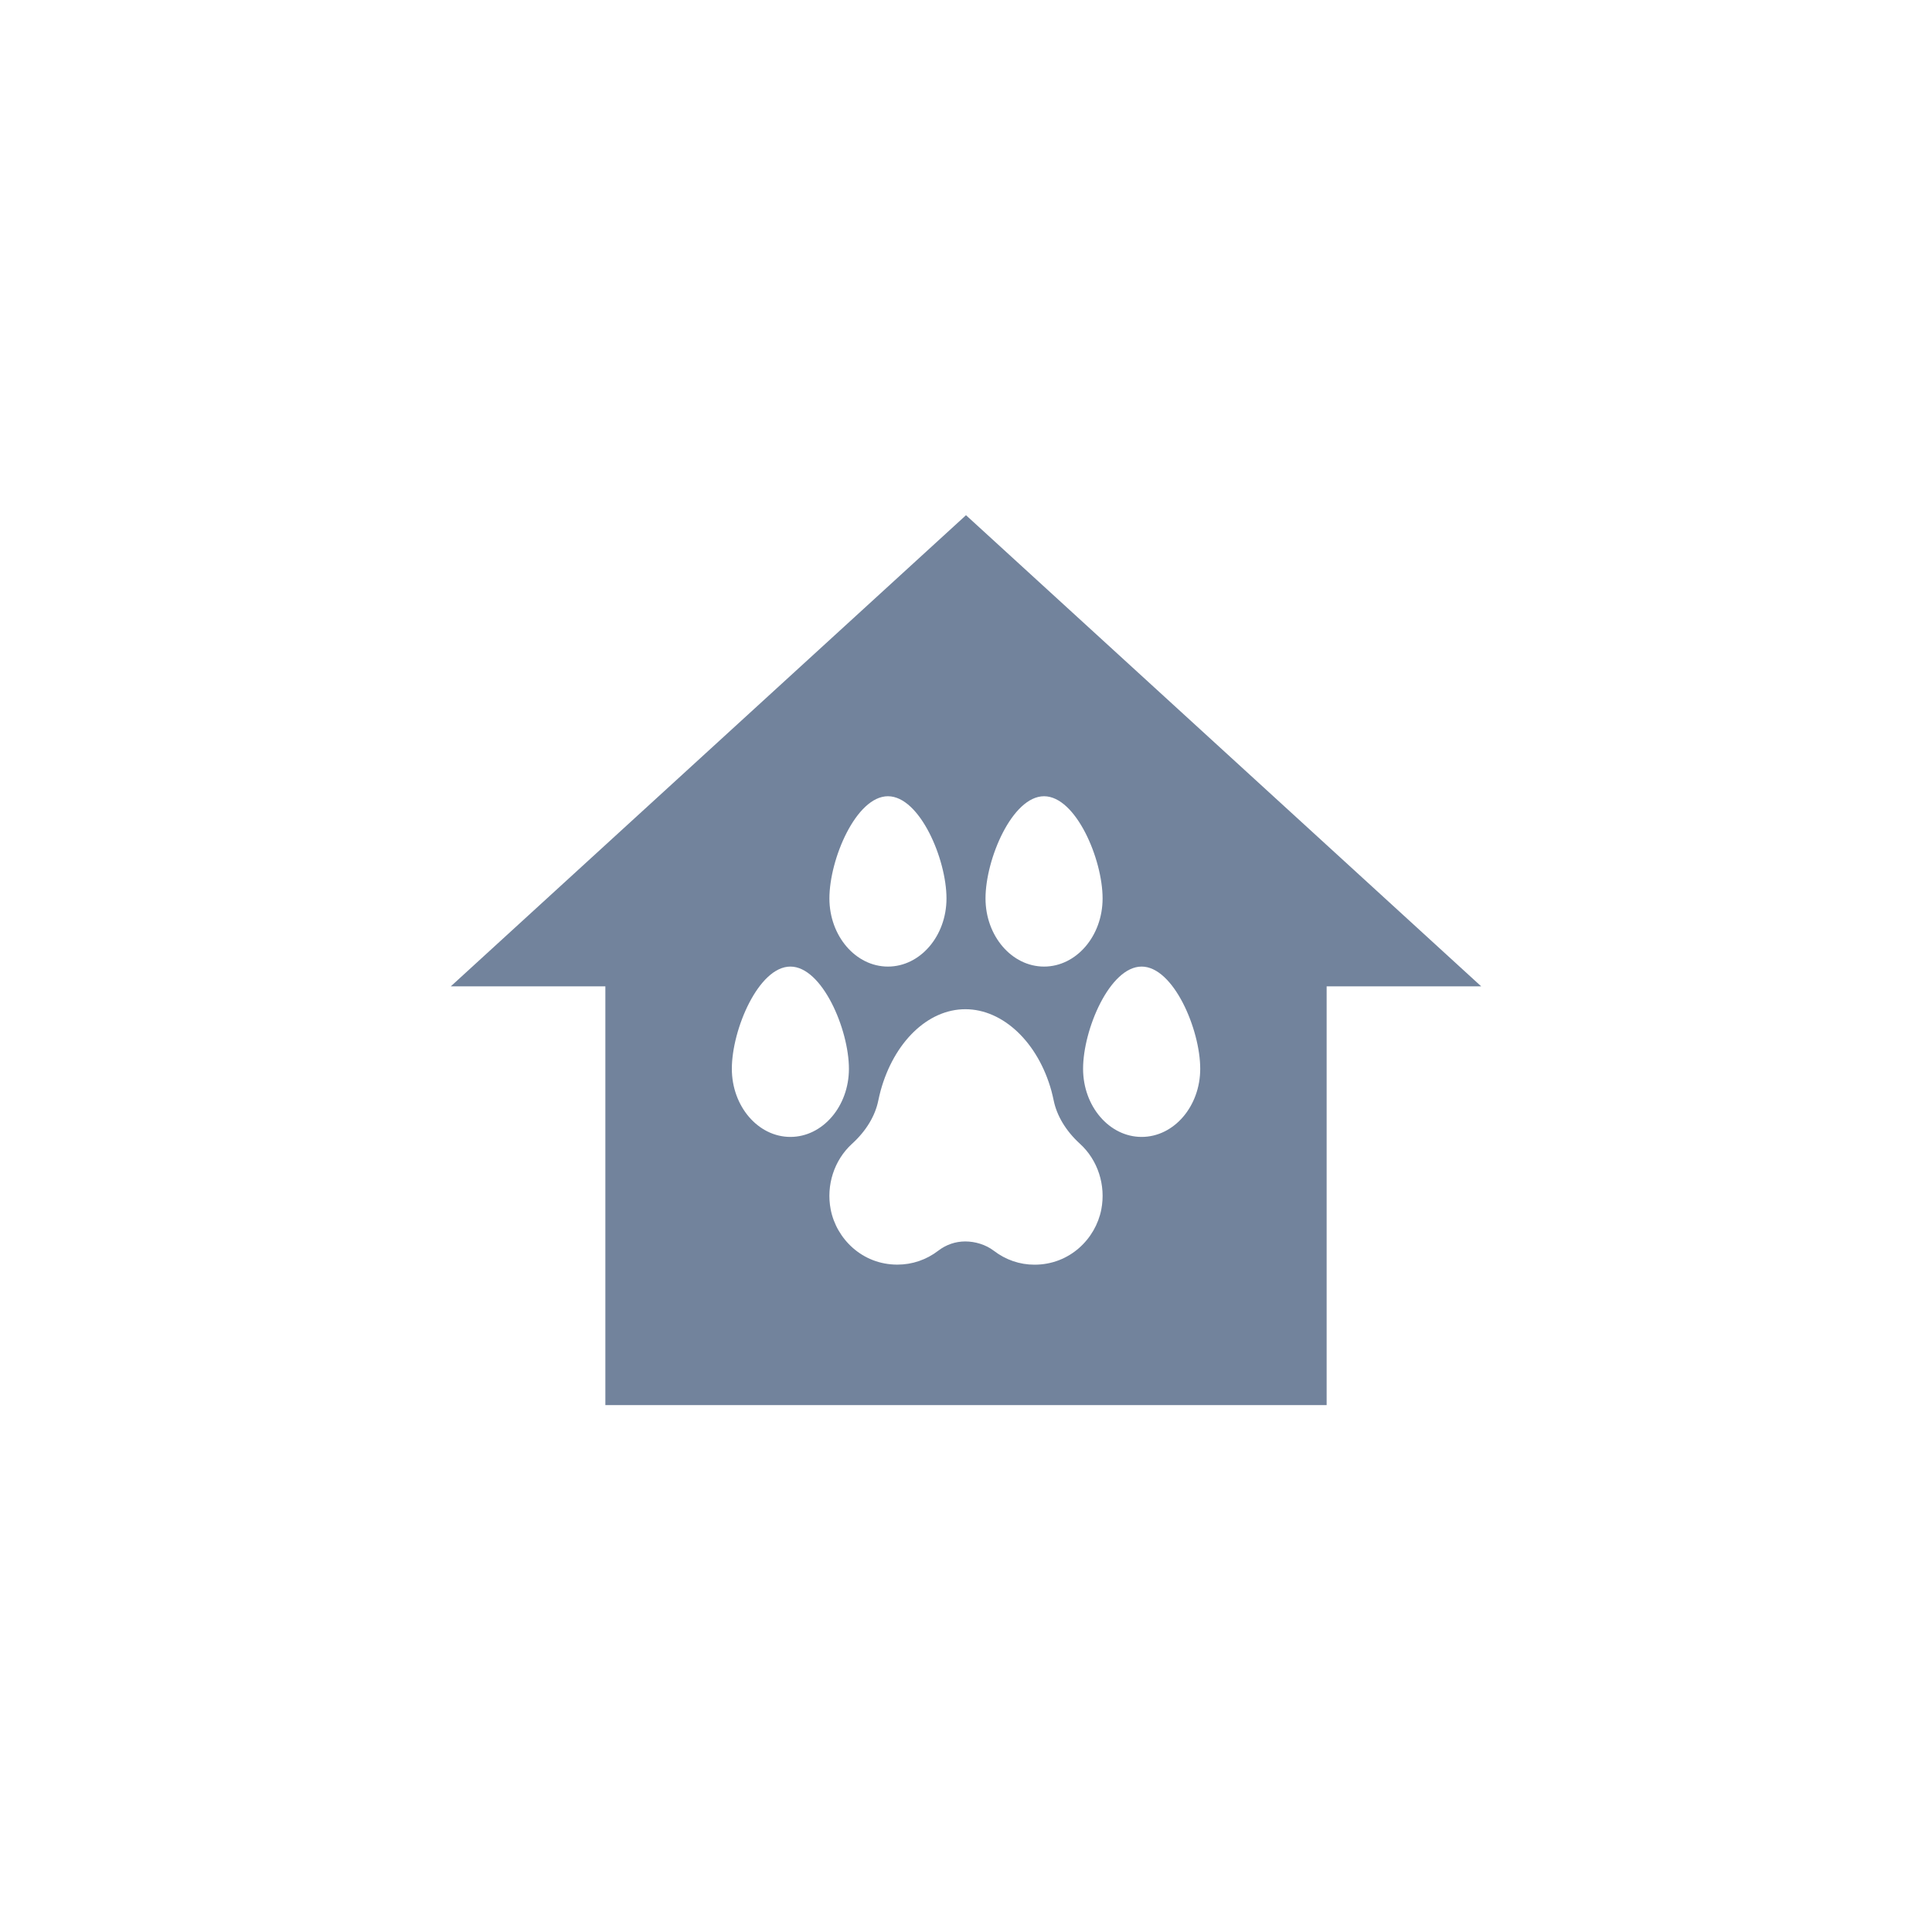
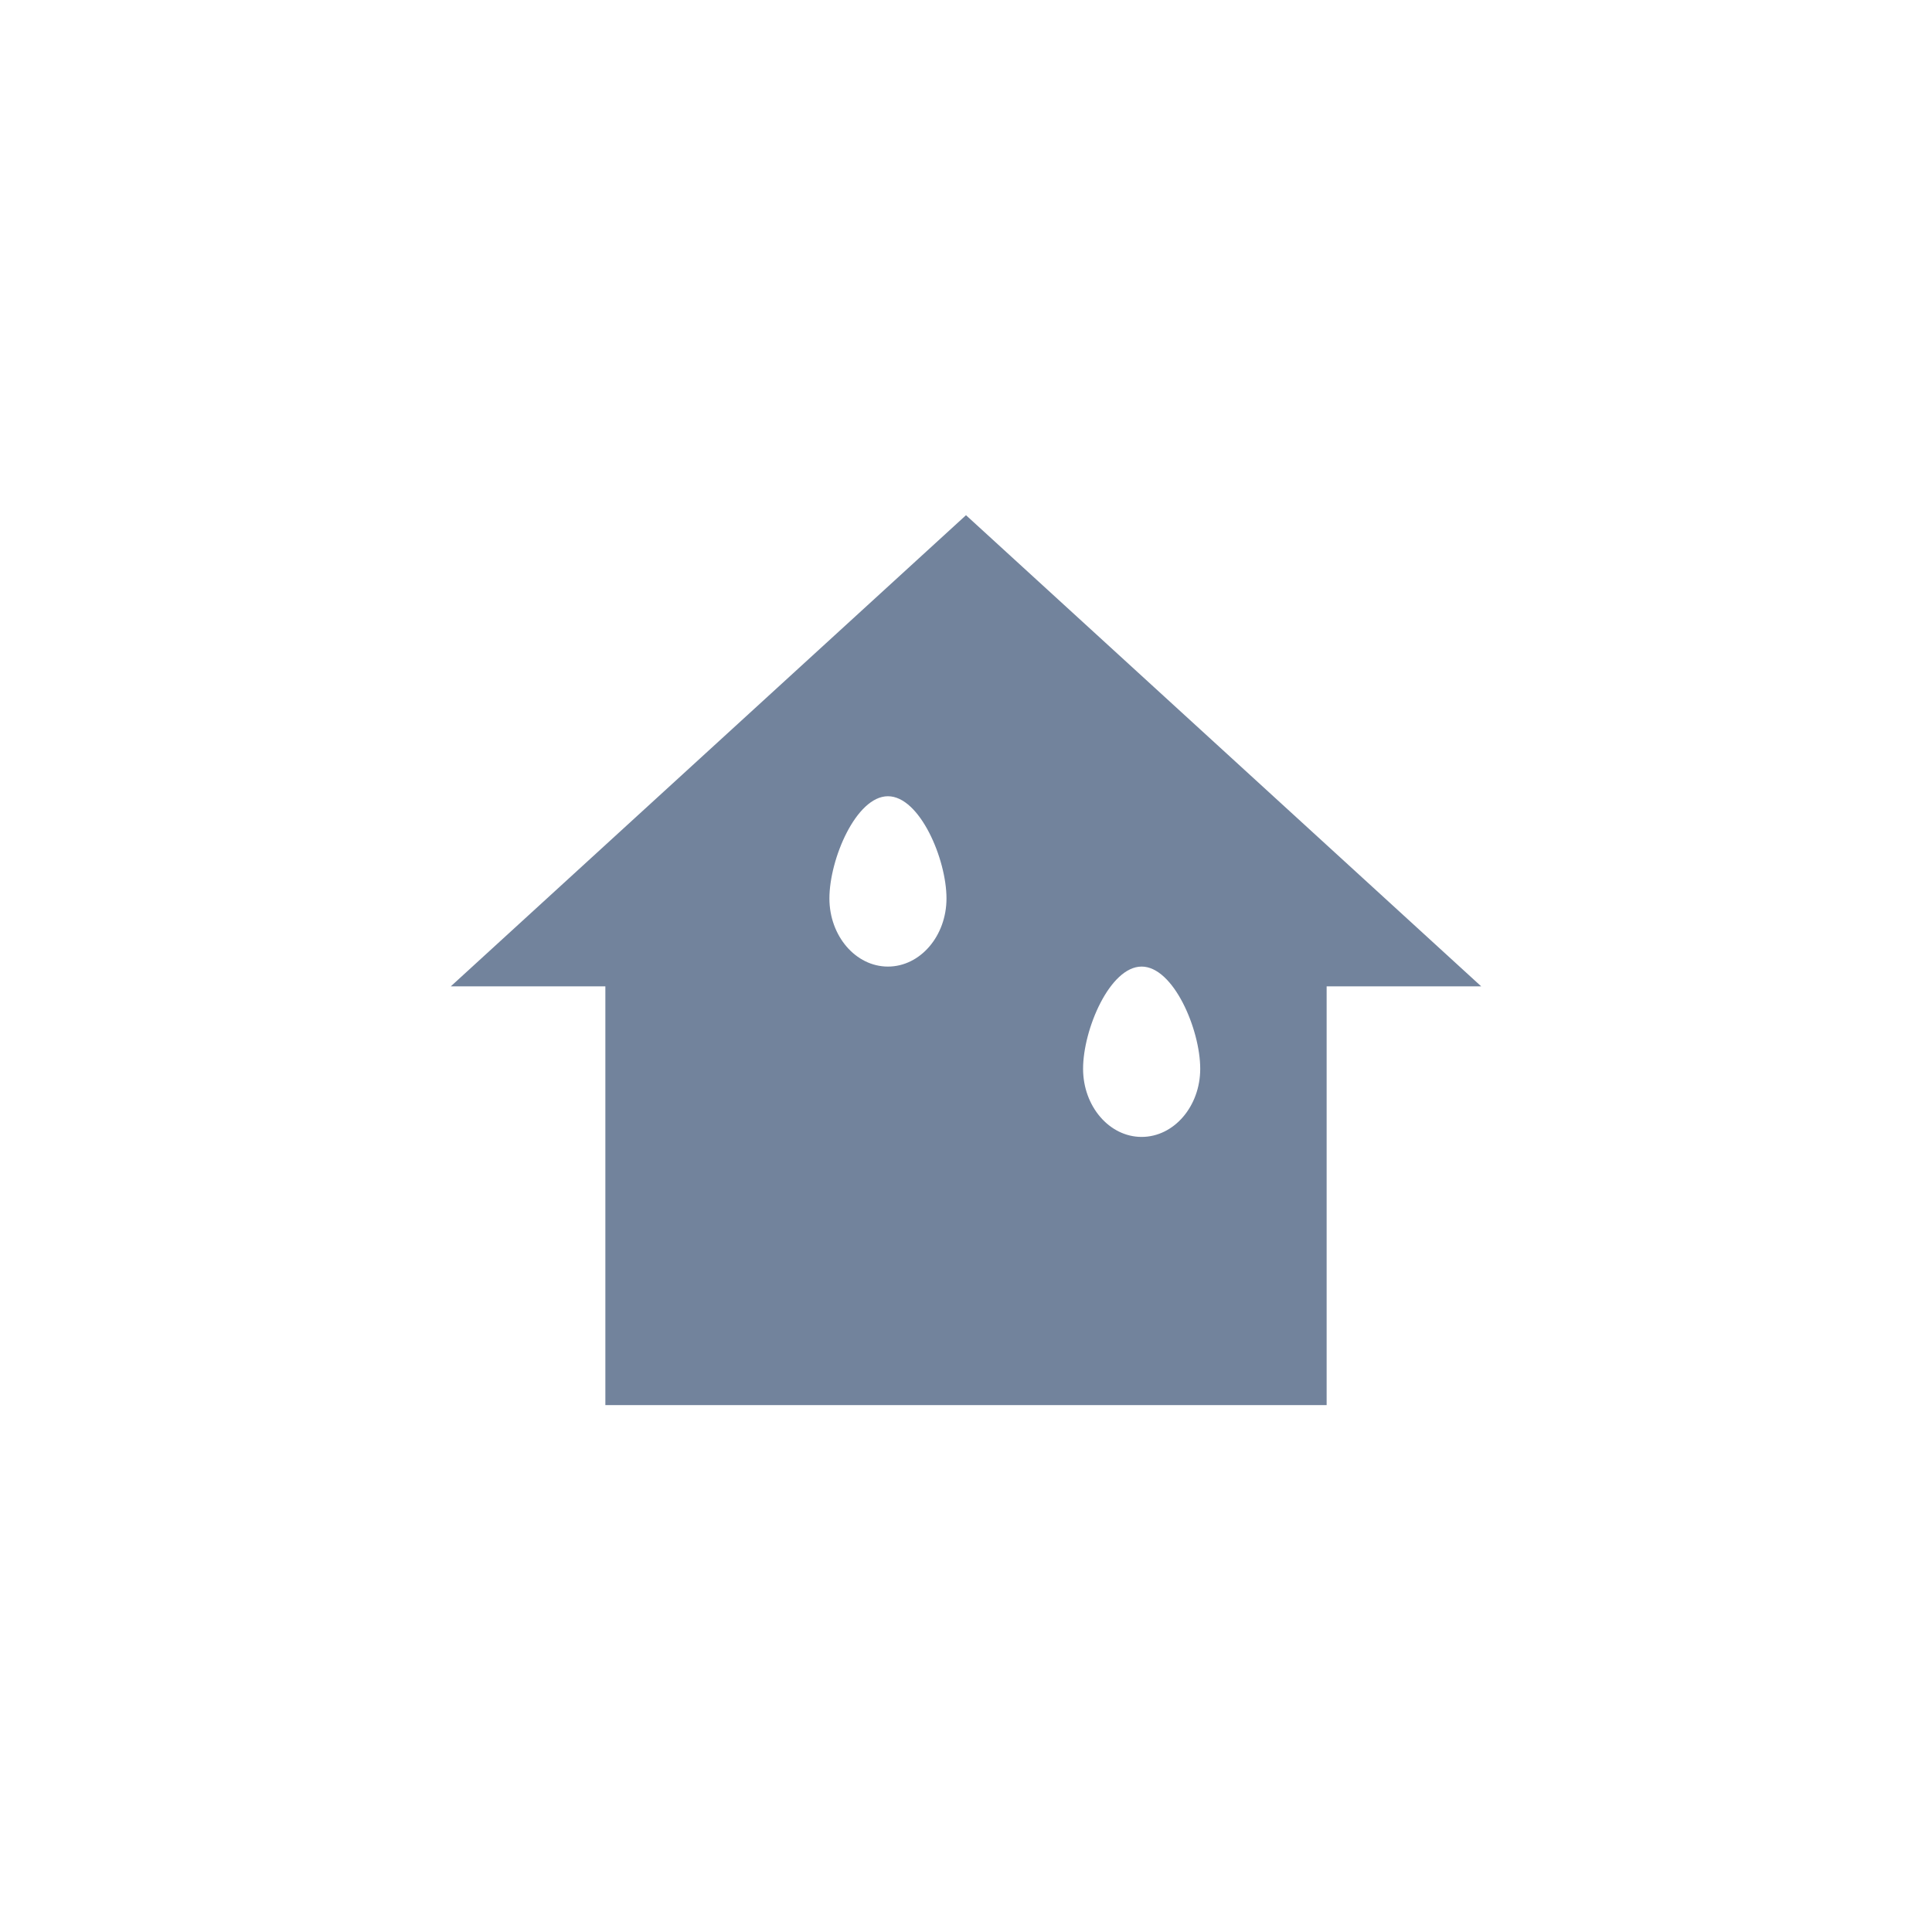
<svg xmlns="http://www.w3.org/2000/svg" width="30" height="30" viewBox="0 0 30 30" fill="none">
-   <path fill-rule="evenodd" clip-rule="evenodd" d="M20.6 21.818H9.4V15.316H7L15 8L23 15.316H20.6V21.818ZM13.673 16.941C13.879 16.186 14.404 15.671 14.99 15.671C15.575 15.671 16.119 16.186 16.327 16.941C16.34 16.991 16.352 17.042 16.363 17.094C16.41 17.318 16.543 17.554 16.77 17.761C17.047 18.013 17.174 18.404 17.101 18.781C17.012 19.237 16.61 19.638 16.064 19.638C15.834 19.638 15.616 19.563 15.431 19.421C15.308 19.327 15.142 19.277 14.989 19.277C14.836 19.277 14.691 19.327 14.569 19.421C14.385 19.562 14.165 19.637 13.934 19.637C13.387 19.637 12.987 19.234 12.899 18.781C12.826 18.404 12.953 18.014 13.23 17.761C13.458 17.554 13.591 17.318 13.637 17.094C13.648 17.042 13.66 16.991 13.673 16.941ZM16.212 15.009C15.711 15.009 15.303 14.534 15.303 13.951C15.303 13.339 15.719 12.364 16.212 12.364C16.705 12.364 17.121 13.339 17.121 13.951C17.121 14.534 16.713 15.009 16.212 15.009ZM12.273 15.009C12.766 15.009 13.182 15.984 13.182 16.596C13.182 17.179 12.774 17.654 12.273 17.654C11.772 17.654 11.364 17.179 11.364 16.596C11.364 15.984 11.78 15.009 12.273 15.009ZM17.727 15.009C17.234 15.009 16.818 15.984 16.818 16.596C16.818 17.179 17.226 17.654 17.727 17.654C18.229 17.654 18.637 17.179 18.637 16.596C18.637 15.984 18.221 15.009 17.727 15.009ZM12.879 13.951C12.879 14.534 13.287 15.009 13.788 15.009C14.289 15.009 14.697 14.534 14.697 13.951C14.697 13.339 14.281 12.364 13.788 12.364C13.295 12.364 12.879 13.339 12.879 13.951Z" fill="#72839C" />
+   <path fillRule="evenodd" clipRule="evenodd" d="M20.6 21.818H9.4V15.316H7L15 8L23 15.316H20.6V21.818ZM13.673 16.941C13.879 16.186 14.404 15.671 14.99 15.671C15.575 15.671 16.119 16.186 16.327 16.941C16.34 16.991 16.352 17.042 16.363 17.094C16.41 17.318 16.543 17.554 16.77 17.761C17.047 18.013 17.174 18.404 17.101 18.781C17.012 19.237 16.61 19.638 16.064 19.638C15.834 19.638 15.616 19.563 15.431 19.421C15.308 19.327 15.142 19.277 14.989 19.277C14.836 19.277 14.691 19.327 14.569 19.421C14.385 19.562 14.165 19.637 13.934 19.637C13.387 19.637 12.987 19.234 12.899 18.781C12.826 18.404 12.953 18.014 13.23 17.761C13.458 17.554 13.591 17.318 13.637 17.094C13.648 17.042 13.66 16.991 13.673 16.941ZM16.212 15.009C15.711 15.009 15.303 14.534 15.303 13.951C15.303 13.339 15.719 12.364 16.212 12.364C16.705 12.364 17.121 13.339 17.121 13.951C17.121 14.534 16.713 15.009 16.212 15.009ZM12.273 15.009C12.766 15.009 13.182 15.984 13.182 16.596C13.182 17.179 12.774 17.654 12.273 17.654C11.772 17.654 11.364 17.179 11.364 16.596C11.364 15.984 11.78 15.009 12.273 15.009ZM17.727 15.009C17.234 15.009 16.818 15.984 16.818 16.596C16.818 17.179 17.226 17.654 17.727 17.654C18.229 17.654 18.637 17.179 18.637 16.596C18.637 15.984 18.221 15.009 17.727 15.009ZM12.879 13.951C12.879 14.534 13.287 15.009 13.788 15.009C14.289 15.009 14.697 14.534 14.697 13.951C14.697 13.339 14.281 12.364 13.788 12.364C13.295 12.364 12.879 13.339 12.879 13.951Z" fill="#72839C" />
</svg>
